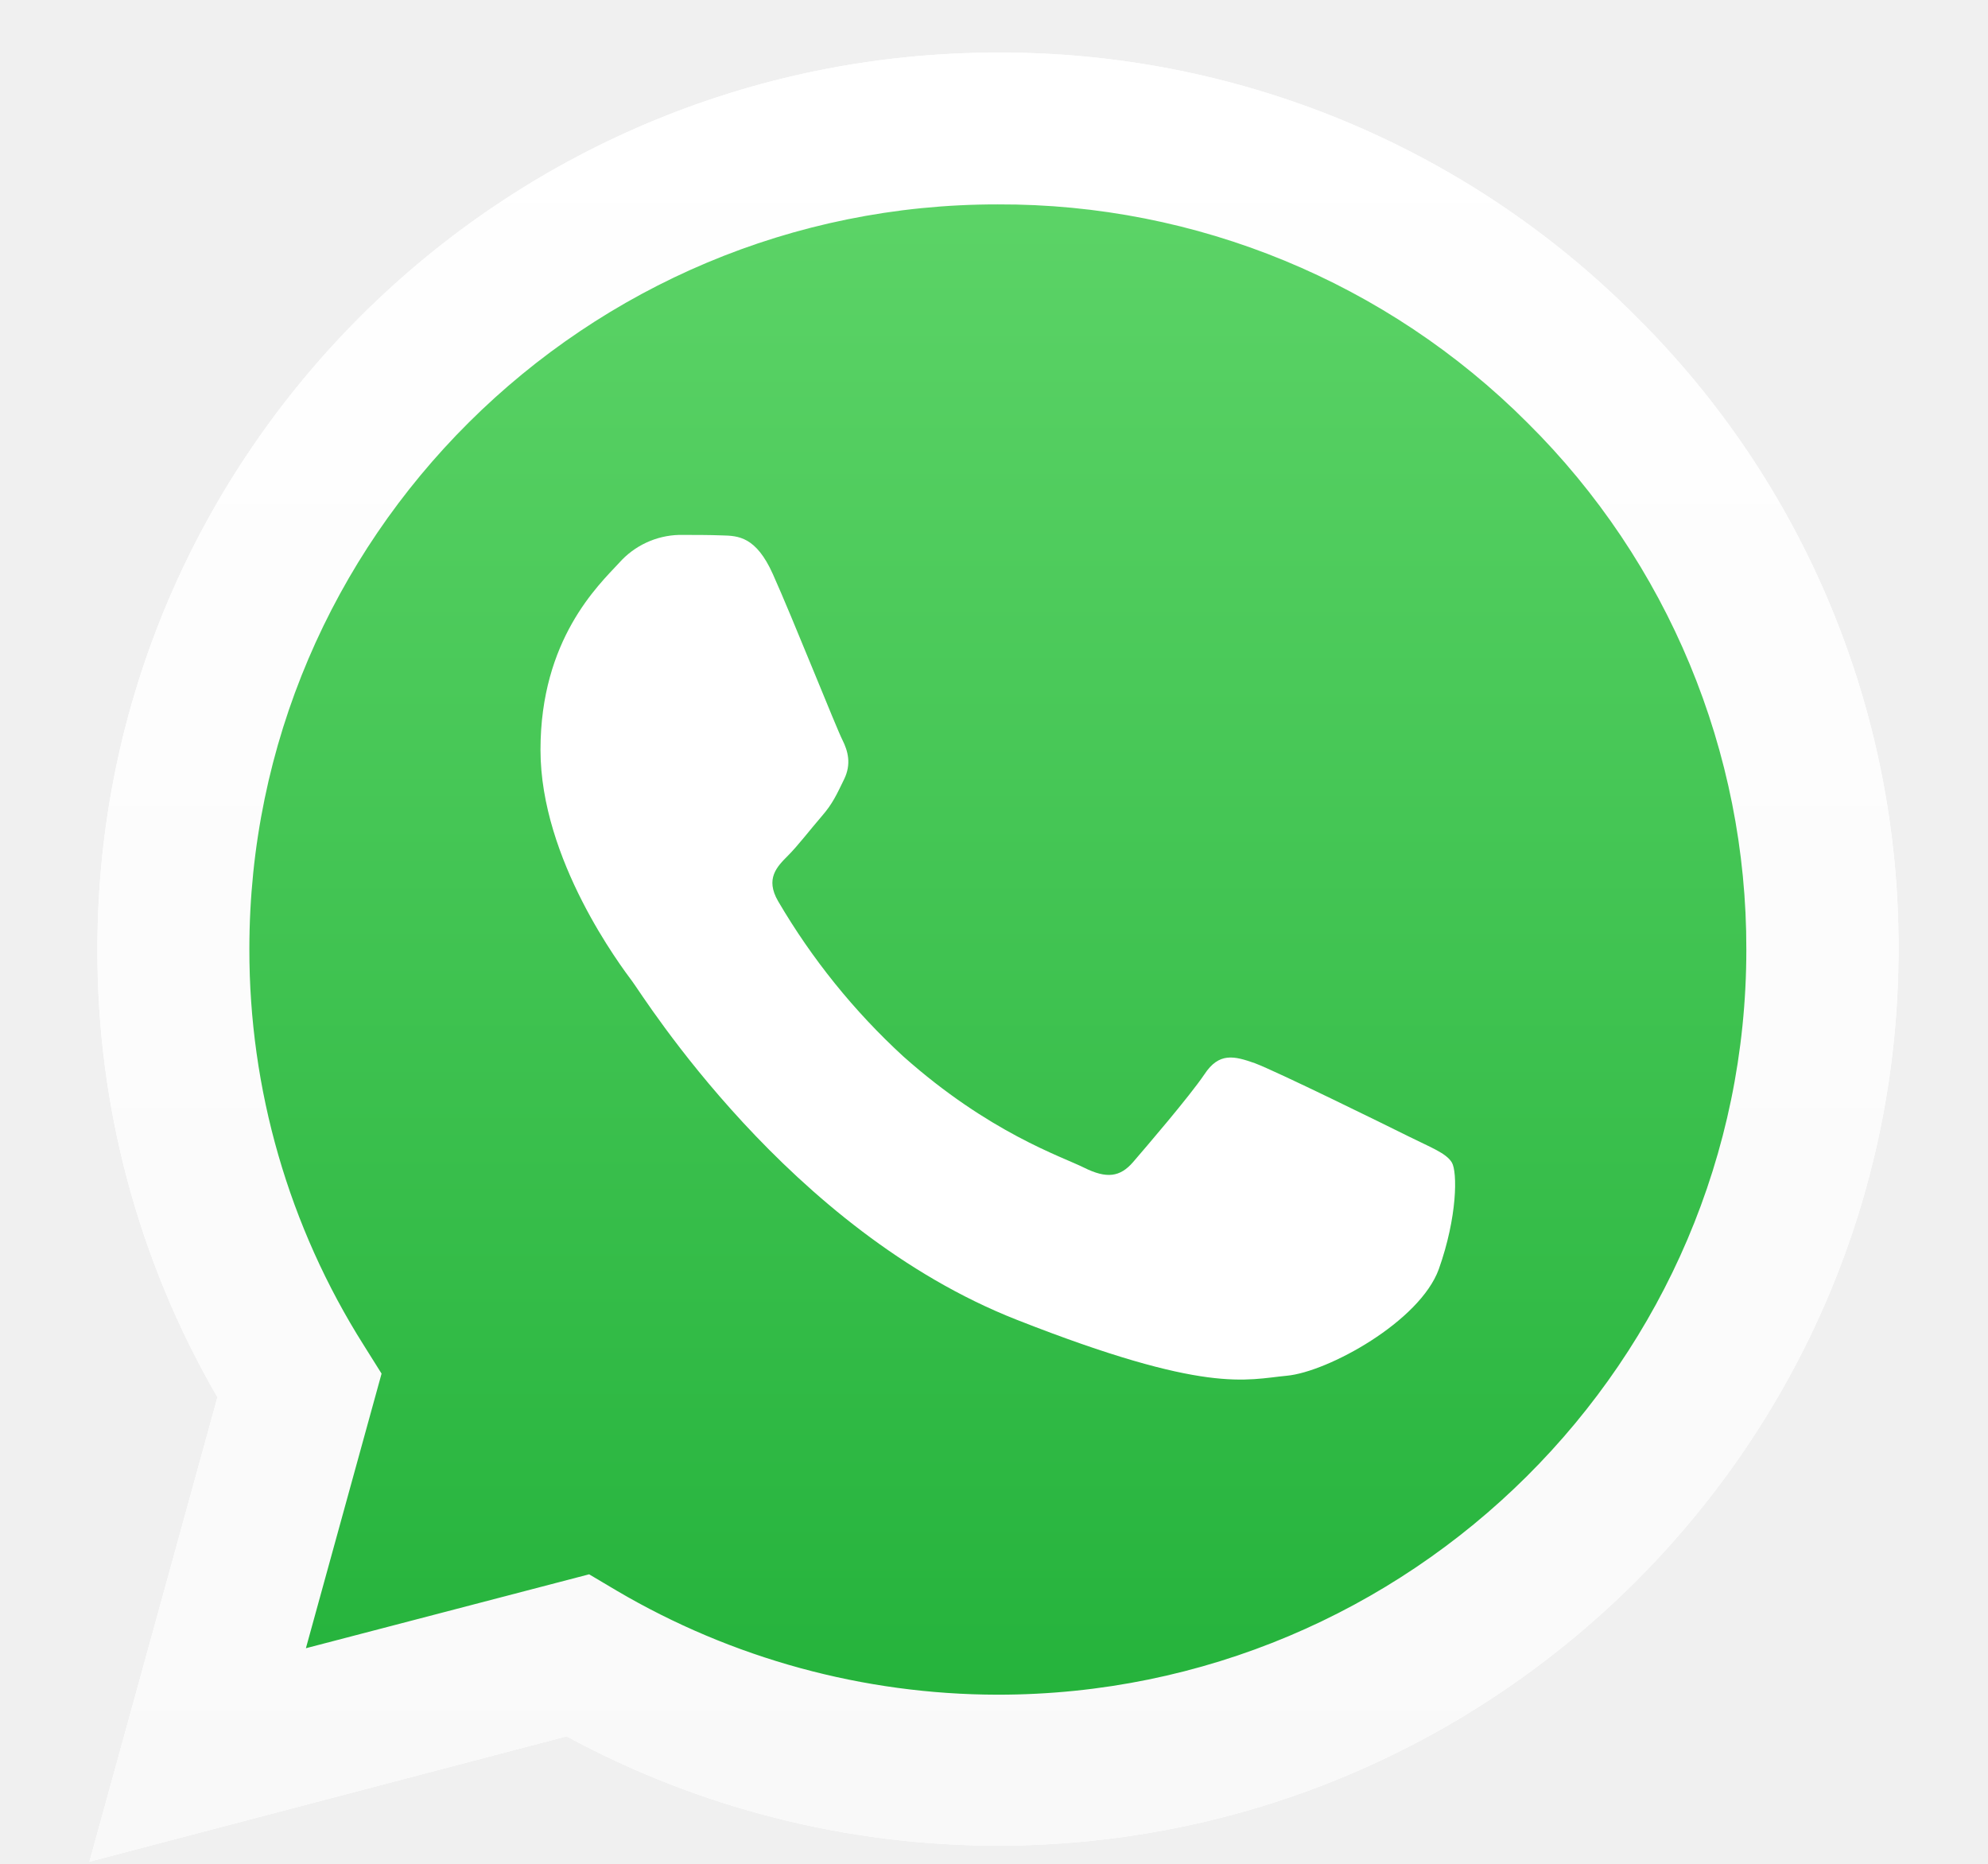
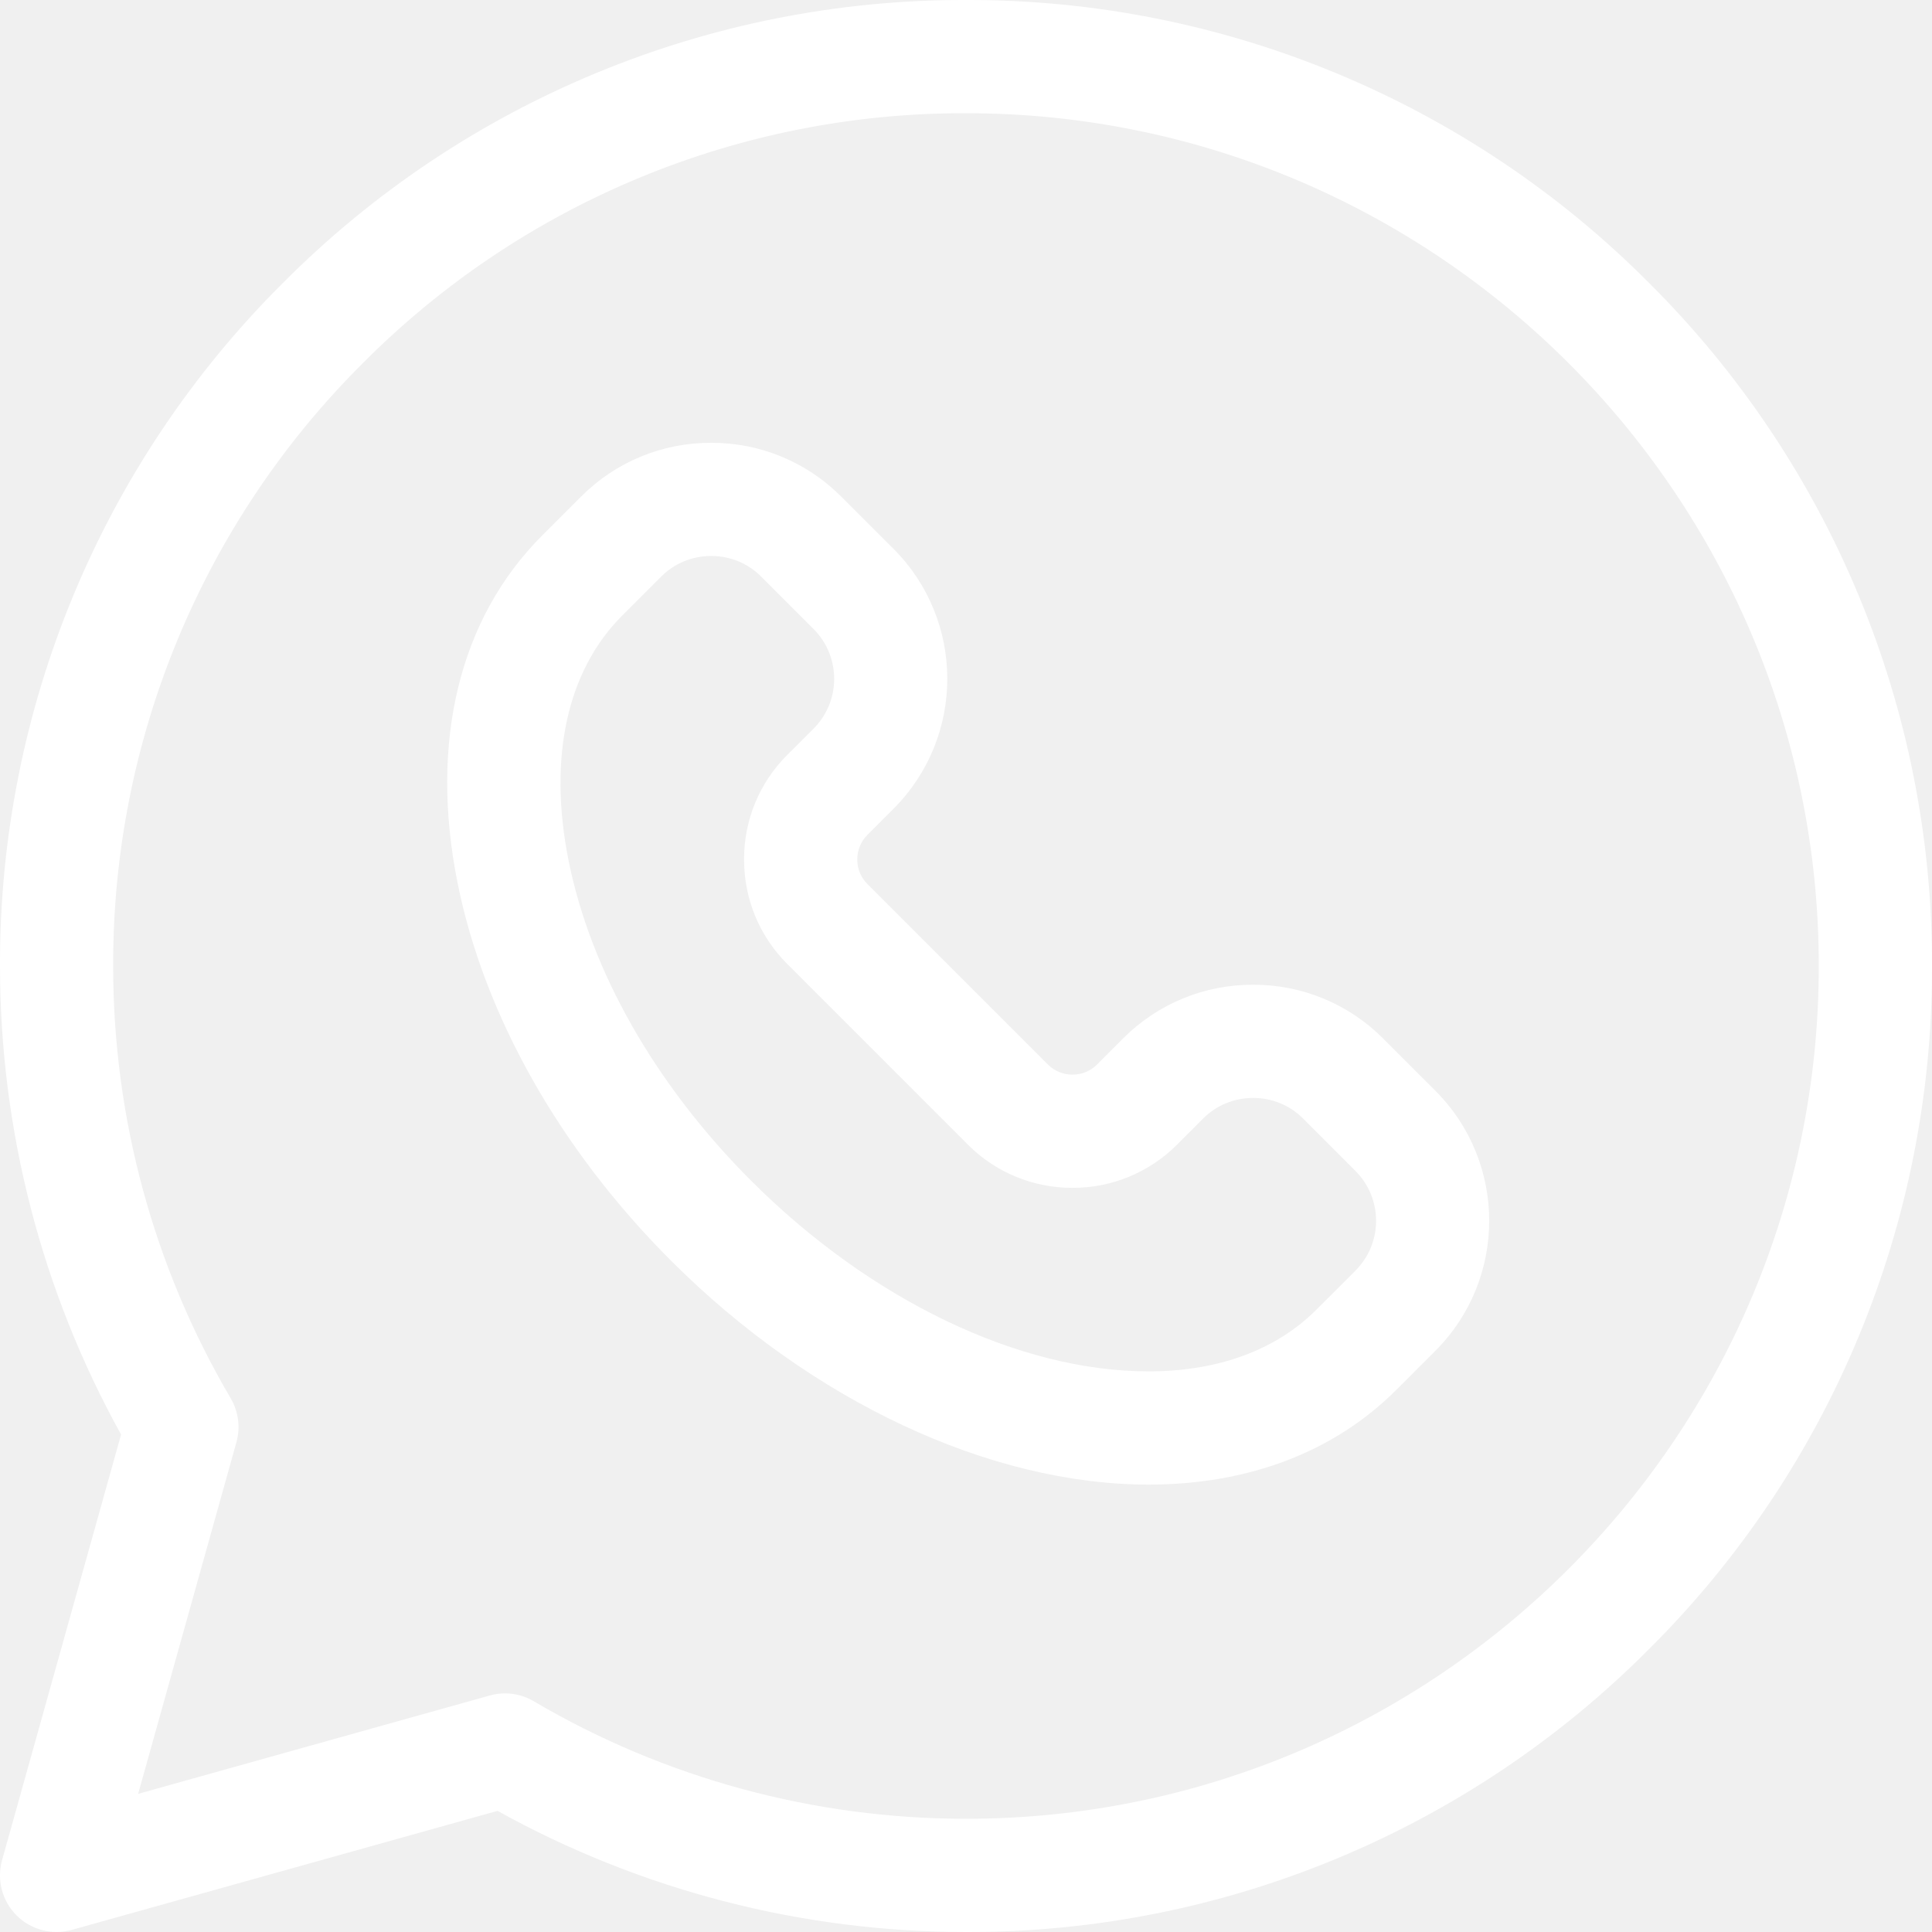
- <svg xmlns="http://www.w3.org/2000/svg" width="16" height="15" fill="none">
-   <path d="M.72 14.982l1.03-3.737a7.144 7.144 0 01-.966-3.608C.784 3.658 4.037.423 8.03.423a7.21 7.21 0 015.127 2.114A7.136 7.136 0 0115.28 7.64c0 3.979-3.254 7.214-7.251 7.214h-.004a7.283 7.283 0 01-3.465-.88L.72 14.983zm4.023-2.311l.219.13a6.063 6.063 0 003.066.838h.003c3.32 0 6.024-2.688 6.024-5.995a5.953 5.953 0 00-1.762-4.242 5.993 5.993 0 00-4.262-1.757c-3.32-.004-6.024 2.684-6.024 5.992a5.95 5.95 0 00.921 3.19l.143.228-.609 2.21 2.28-.595z" fill="#fff" />
-   <path d="M.975 14.729l.994-3.608a6.907 6.907 0 01-.939-3.48C1.034 3.8 4.173.675 8.031.675c1.874 0 3.63.727 4.95 2.041a6.905 6.905 0 012.048 4.927c0 3.84-3.143 6.964-6.998 6.964h-.003a7.028 7.028 0 01-3.344-.848l-3.71.969z" fill="url(#paint0_linear_2110_2211)" />
-   <path d="M.72 14.982l1.03-3.737a7.144 7.144 0 01-.966-3.608C.784 3.658 4.037.423 8.03.423a7.21 7.21 0 015.127 2.114A7.136 7.136 0 0115.28 7.64c0 3.979-3.254 7.214-7.251 7.214h-.004a7.283 7.283 0 01-3.465-.88L.72 14.983zm4.023-2.311l.219.13a6.063 6.063 0 003.066.838h.003c3.32 0 6.024-2.688 6.024-5.995a5.953 5.953 0 00-1.762-4.242 5.993 5.993 0 00-4.262-1.757c-3.32-.004-6.024 2.684-6.024 5.992a5.95 5.95 0 00.921 3.19l.143.228-.609 2.21 2.28-.595z" fill="url(#paint1_linear_2110_2211)" />
-   <path fill-rule="evenodd" clip-rule="evenodd" d="M6.22 4.62c-.135-.301-.278-.308-.407-.311-.104-.004-.226-.004-.347-.004a.668.668 0 00-.483.225c-.167.18-.633.616-.633 1.505 0 .886.65 1.744.74 1.865.09.12 1.255 2 3.094 2.722 1.53.602 1.843.481 2.173.45.33-.031 1.07-.436 1.223-.858.15-.422.15-.782.105-.858-.046-.076-.167-.12-.348-.21-.18-.09-1.07-.527-1.237-.589-.167-.059-.289-.09-.407.09-.122.18-.47.585-.574.706-.104.12-.212.135-.393.045-.18-.09-.764-.28-1.456-.896a5.394 5.394 0 01-1.008-1.25c-.104-.18-.01-.276.08-.366.08-.08.18-.211.27-.315.091-.104.123-.18.182-.3.059-.122.031-.226-.014-.316-.045-.086-.4-.979-.56-1.335z" fill="#fff" />
+ <svg xmlns="http://www.w3.org/2000/svg" width="40" height="40" fill="none">
+   <g clip-path="url(#clip0_543_448)" fill="#fff">
+     <path d="M34.142 5.858A19.87 19.87 0 0020 0 19.87 19.87 0 005.858 5.858 19.87 19.87 0 000 20c0 3.4.866 6.743 2.507 9.7L.043 38.512a1.172 1.172 0 001.445 1.444l8.813-2.464A19.987 19.987 0 0020 40a19.87 19.87 0 0014.142-5.858A19.869 19.869 0 0040 20a19.87 19.87 0 00-5.858-14.142zM20 37.656c-3.152 0-6.246-.841-8.948-2.433a1.17 1.17 0 00-.91-.12L2.86 37.14l2.035-7.28a1.172 1.172 0 00-.119-.91A17.64 17.64 0 012.343 20 17.54 17.54 0 017.515 7.516 17.54 17.54 0 0120 2.344c9.735 0 17.656 7.92 17.656 17.656 0 9.736-7.92 17.656-17.656 17.656z" />
+     <path d="M28.634 21.499a3.777 3.777 0 00-2.69-1.111 3.776 3.776 0 00-2.69 1.11l-.543.544a.712.712 0 01-.507.207.712.712 0 01-.507-.208l-3.74-3.74a.712.712 0 01-.208-.507c0-.193.074-.373.208-.507l.543-.543a3.808 3.808 0 000-5.38l-1.087-1.086a3.778 3.778 0 00-2.69-1.11 3.777 3.777 0 00-2.689 1.11l-.81.81c-1.713 1.714-2.335 4.265-1.752 7.185.55 2.747 2.12 5.528 4.423 7.83 2.901 2.902 6.597 4.634 9.885 4.634 2.073 0 3.846-.678 5.13-1.962l.81-.81a3.809 3.809 0 000-5.38L28.634 21.5zm-.57 4.808l-.811.81c-.835.835-2.035 1.276-3.472 1.276-2.681 0-5.757-1.476-8.229-3.947-1.979-1.979-3.322-4.335-3.781-6.633-.425-2.126-.031-3.926 1.11-5.067l.81-.81c.274-.274.64-.425 1.033-.425.392 0 .759.15 1.032.424l1.087 1.087c.57.57.57 1.495 0 2.065l-.544.543a3.04 3.04 0 00-.894 2.165c0 .819.318 1.587.895 2.164l3.74 3.74a3.04 3.04 0 002.164.894 3.04 3.04 0 002.165-.894l.543-.543c.274-.274.64-.424 1.032-.424s.759.15 1.033.424l1.086 1.087a1.46 1.46 0 010 2.064z" />
+   </g>
  <defs>
-     <linearGradient id="paint0_linear_2110_2211" x1="8.001" y1="14.728" x2="8.001" y2=".676" gradientUnits="userSpaceOnUse">
-       <stop stop-color="#20B038" />
-       <stop offset="1" stop-color="#60D66A" />
-     </linearGradient>
-     <linearGradient id="paint1_linear_2110_2211" x1="8.001" y1="14.98" x2="8.001" y2=".423" gradientUnits="userSpaceOnUse">
-       <stop stop-color="#F9F9F9" />
-       <stop offset="1" stop-color="#fff" />
-     </linearGradient>
+     <clipPath id="clip0_543_448">
+       <path fill="#fff" d="M0 0h40v40H0z" />
+     </clipPath>
  </defs>
</svg>
